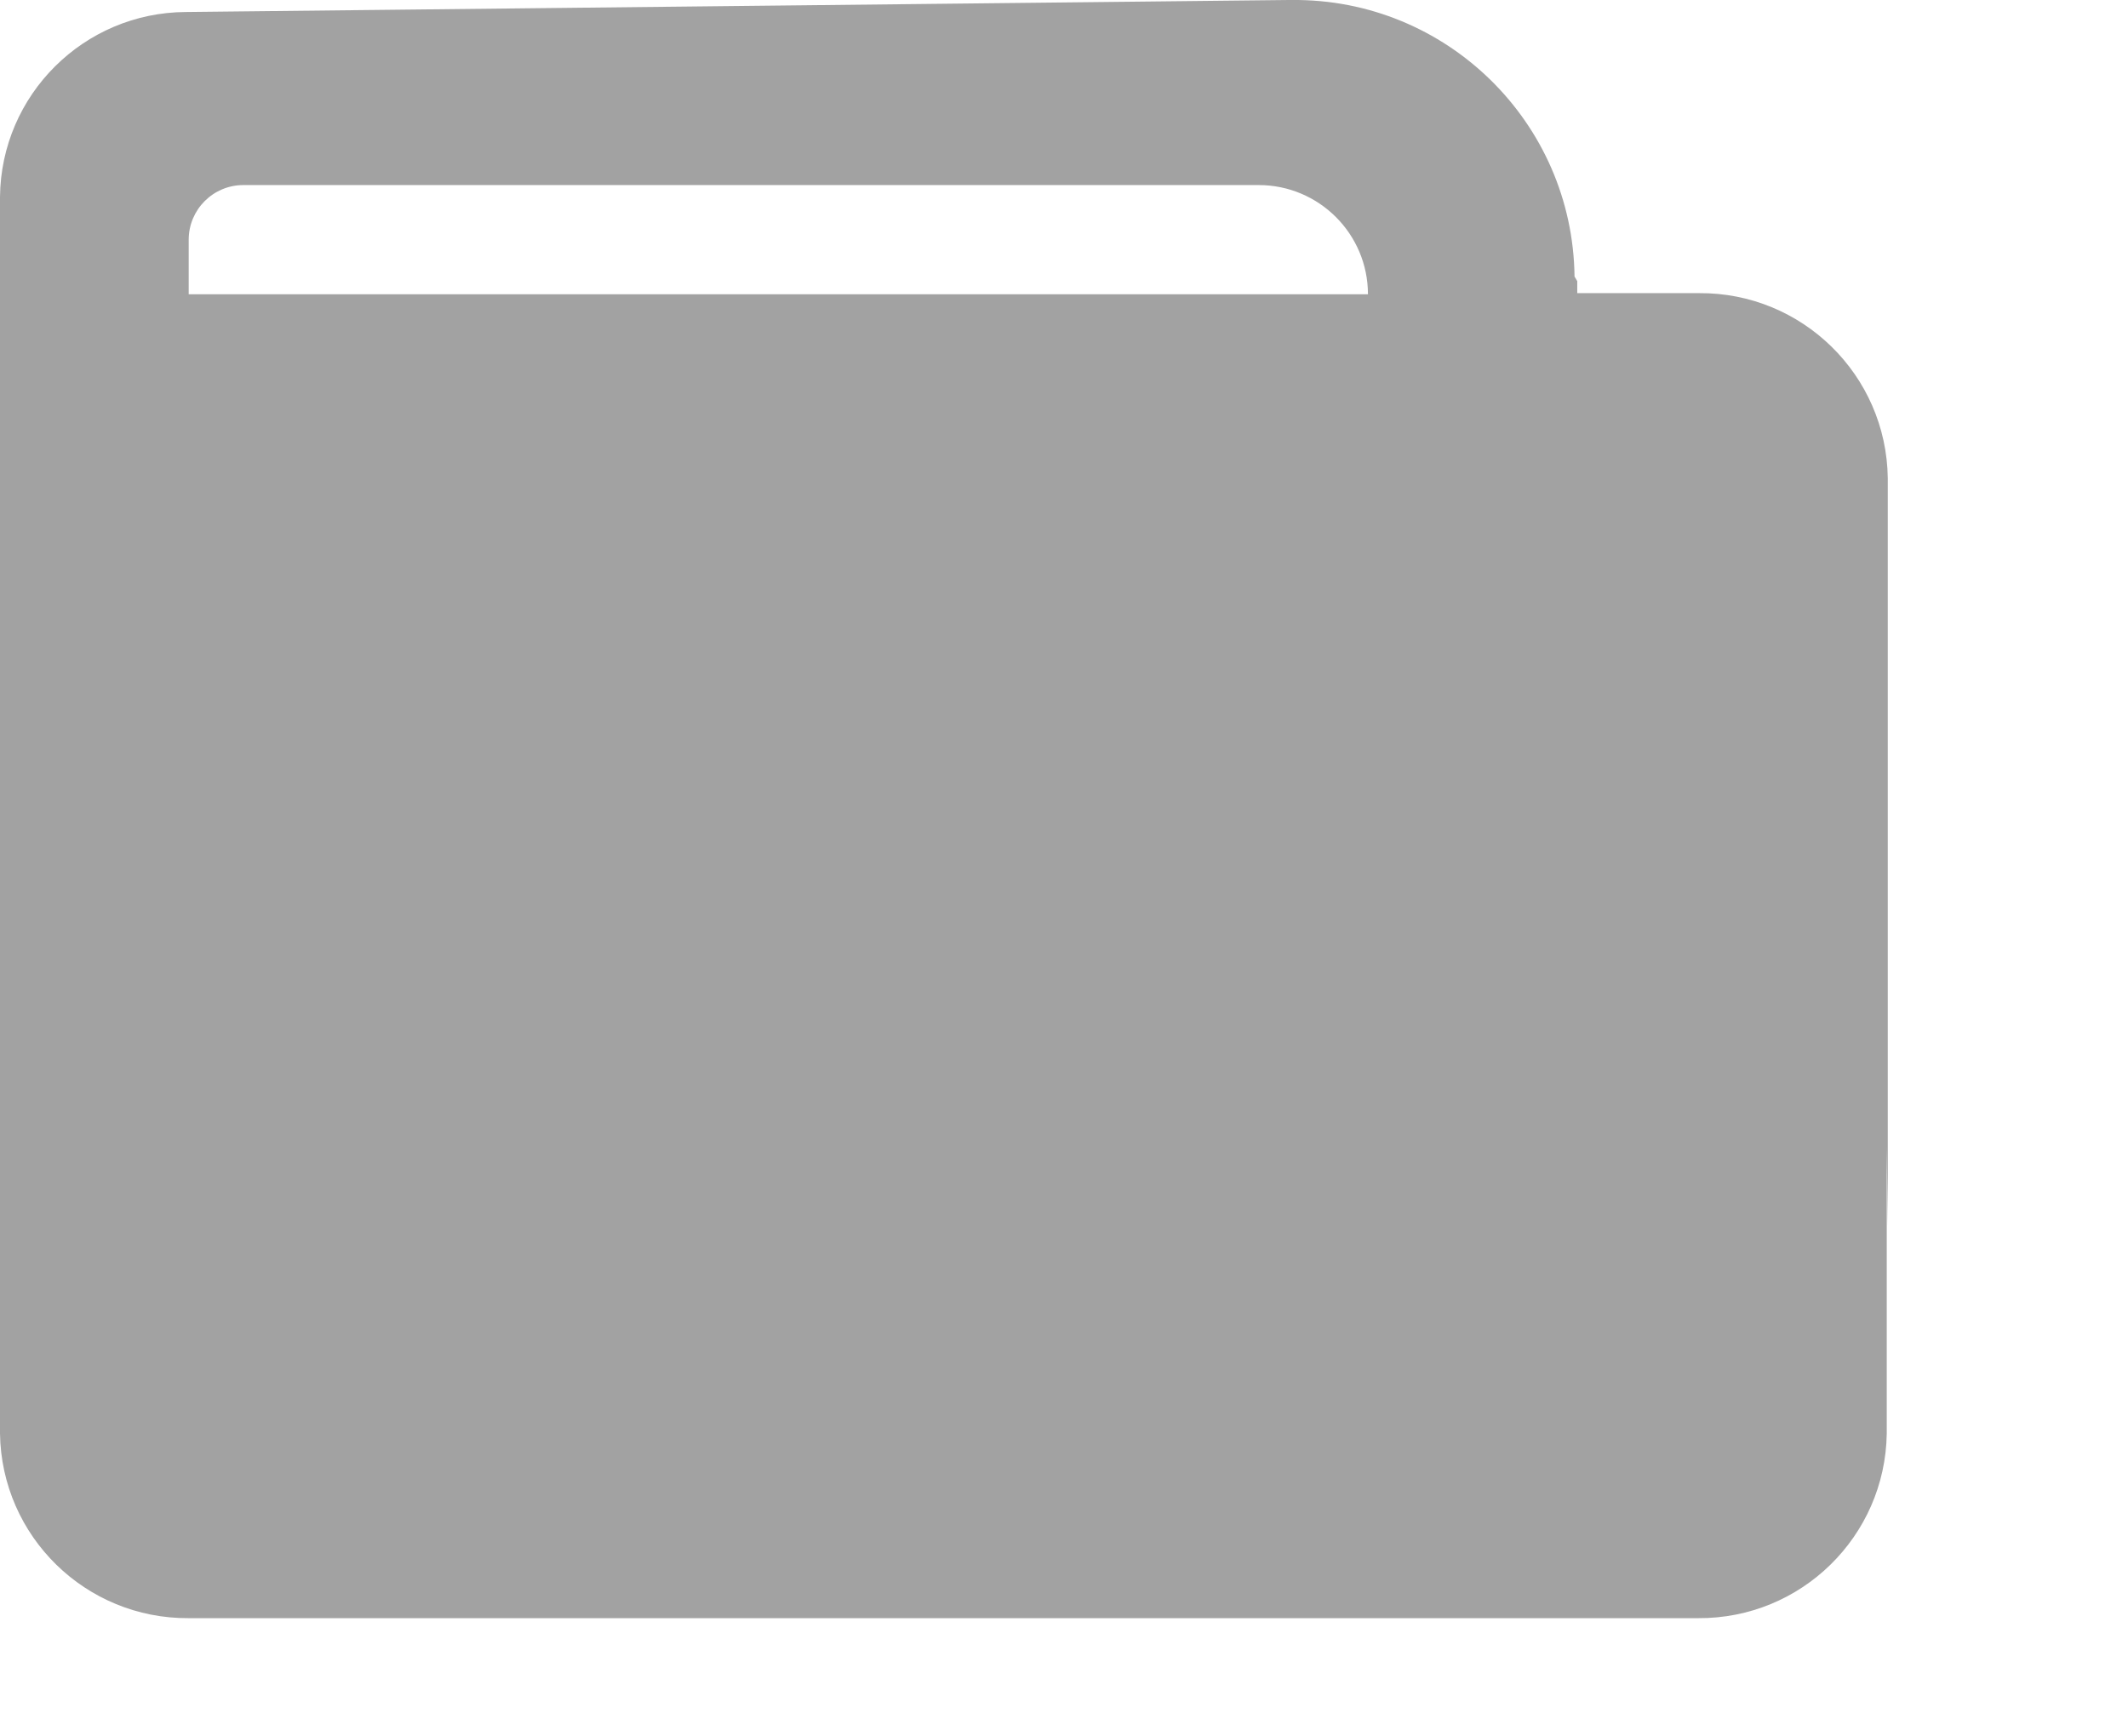
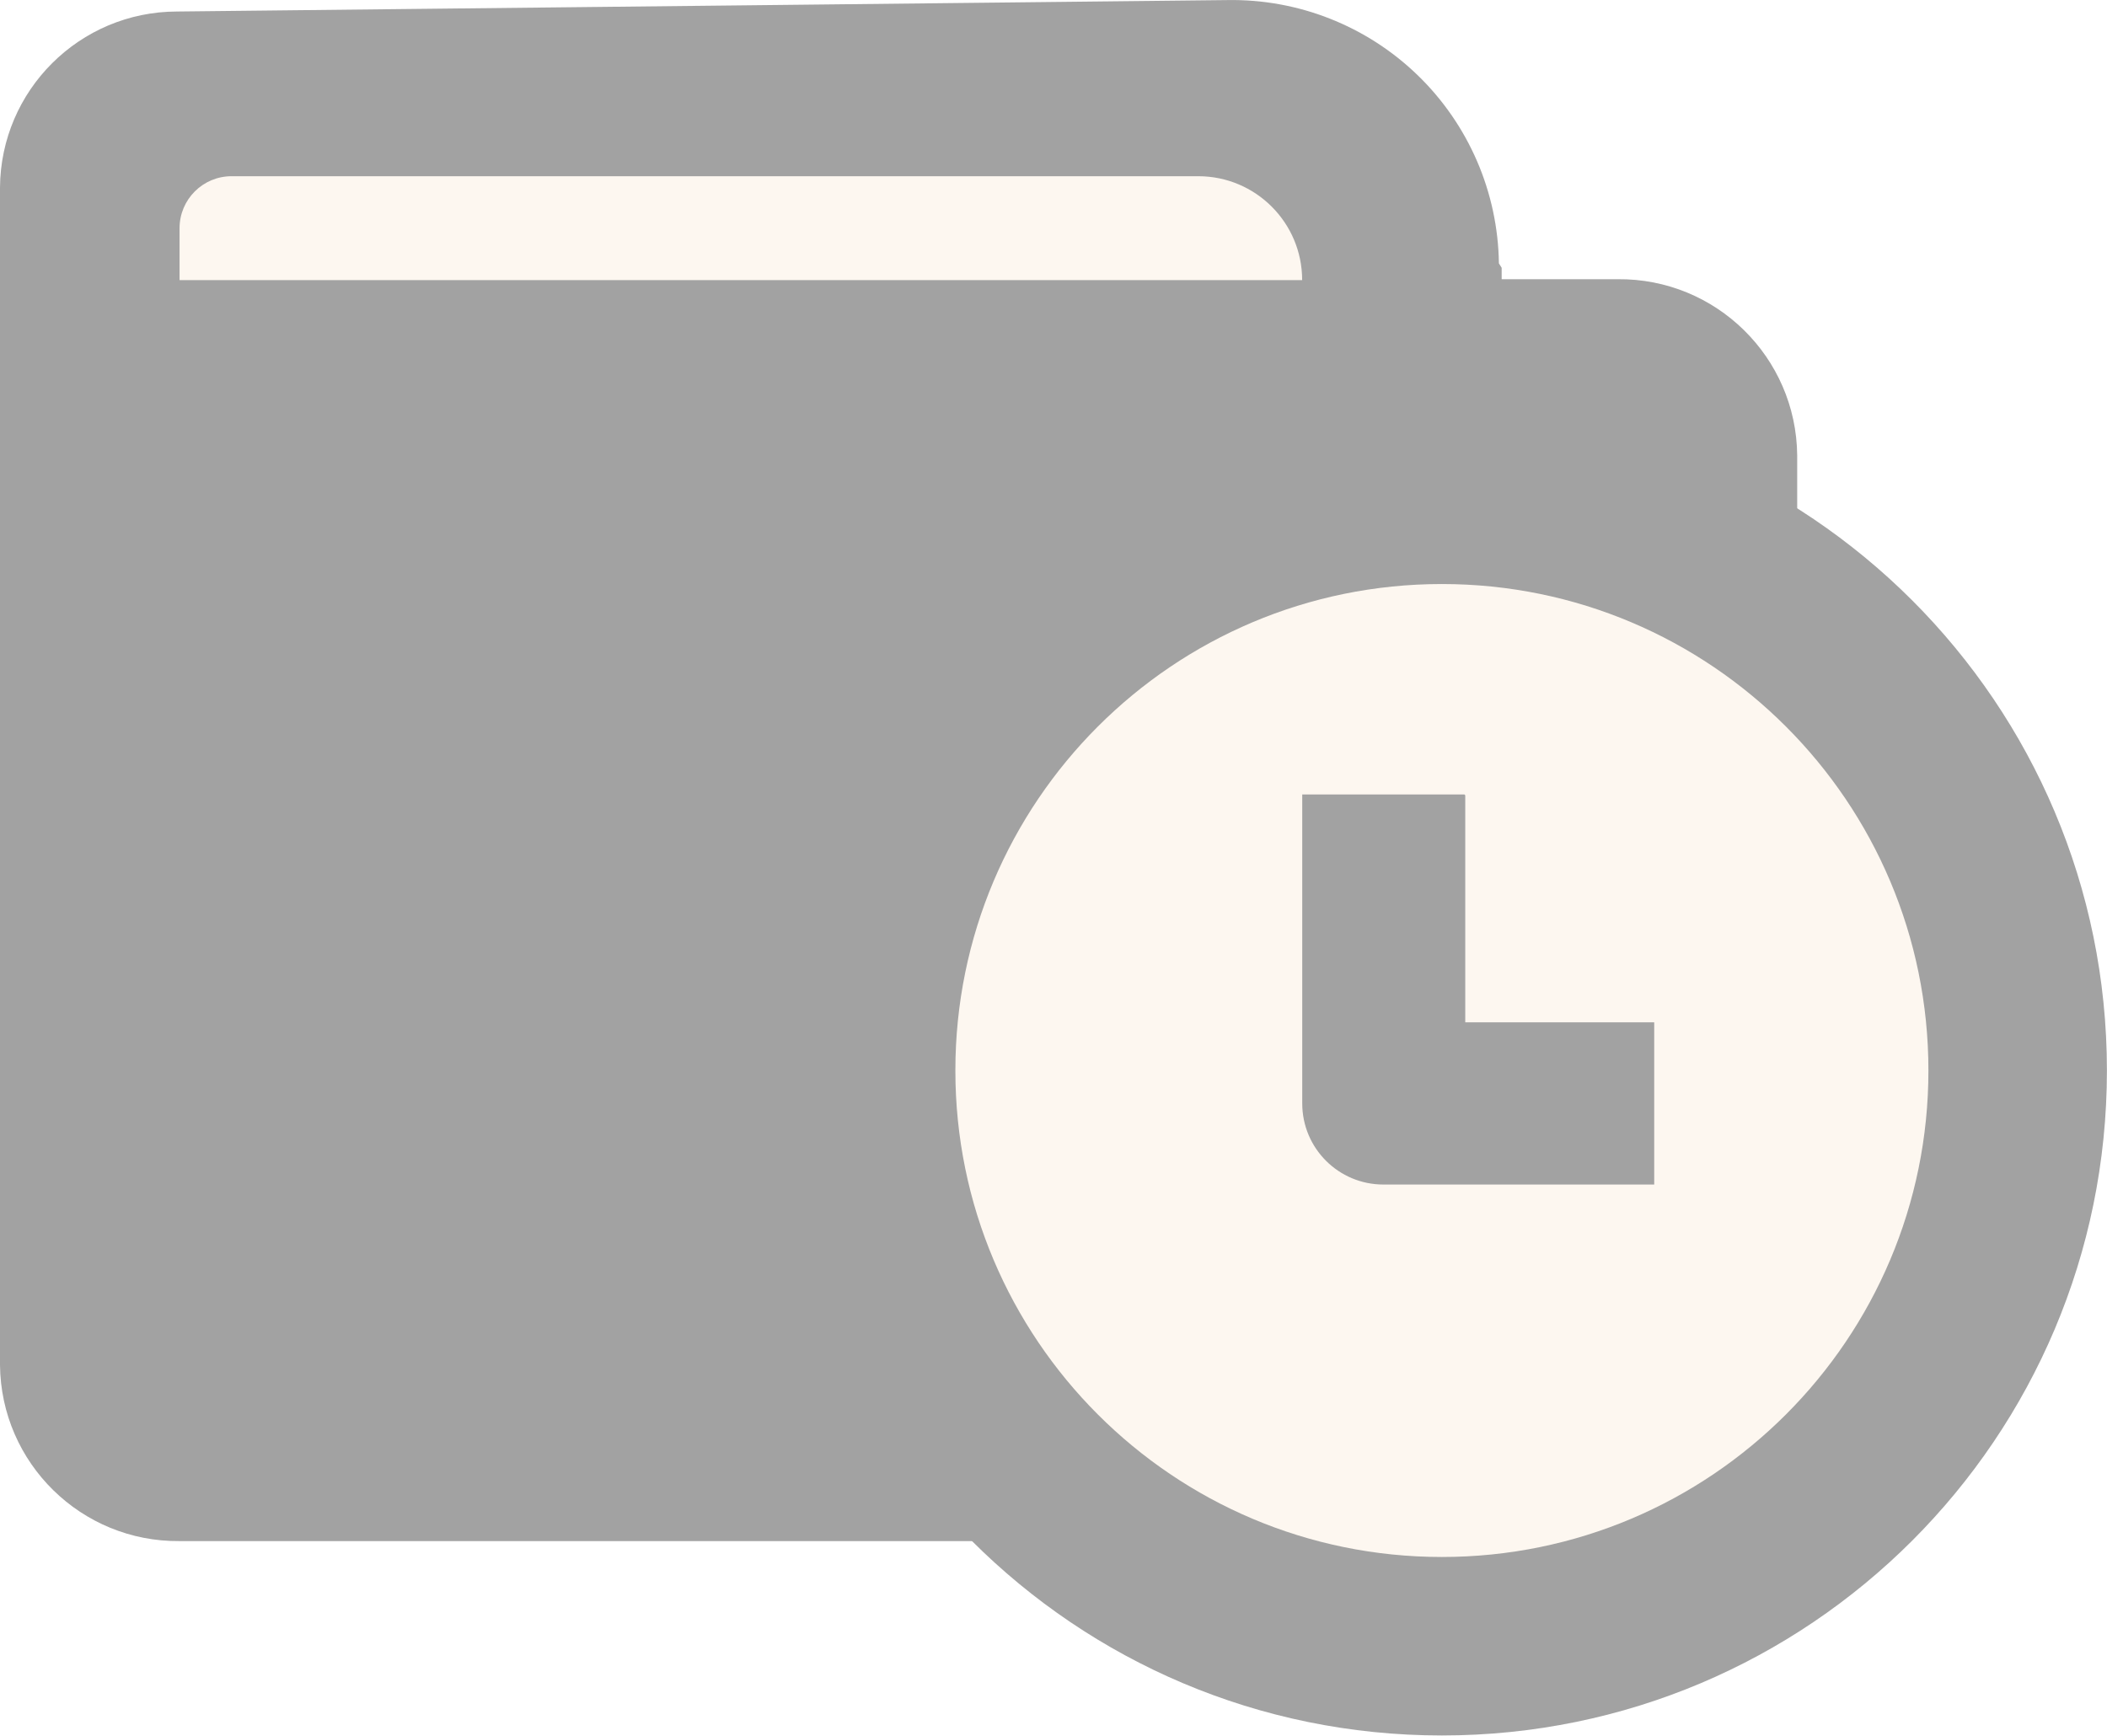
- <svg xmlns="http://www.w3.org/2000/svg" width="24.98" height="20.382" viewBox="0 0 24.98 20.382">
-   <g id="degrading_multisig" data-name="degrading multisig" transform="translate(-43 -438.998)">
-     <path id="daily_wallet" data-name="daily wallet" d="M19.933,19H2.215A2.2,2.2,0,0,1,0,16.832V2.313A2.193,2.193,0,0,1,2.182.141L15.127,0h.04a3.286,3.286,0,0,1,3.316,3.247l.032.054v.141h1.429A2.2,2.2,0,0,1,22.16,5.614V14.4l-.012-.933v3.366A2.2,2.2,0,0,1,19.933,19ZM2.856,2.173a.642.642,0,0,0-.641.641v.641H16.058a1.283,1.283,0,0,0-1.282-1.282Z" transform="translate(43 438.998)" fill="#a2a2a2" />
-     <g id="time_folder_1" data-name="time folder 1" transform="translate(43.99 435.4)">
-       <path id="Path_119629" data-name="Path 119629" d="M8.61,15.8a212935.6,212935.6,0,1,1-.02-.02Zm7.71-3.34v2.8h2.33v2H15.31a1,1,0,0,1-1-1V12.45h2Z" fill="#fdf7f0" fill-rule="evenodd" />
+ <svg xmlns="http://www.w3.org/2000/svg" width="25.98" height="21.401" viewBox="0 0 25.98 21.401">
+   <g id="icon_dms_grey" transform="translate(-41 -438.999)">
+     <path id="Path_119619" data-name="Path 119619" d="M19.746,6.531v.141h1.429a2.193,2.193,0,0,1,2.215,2.172v8.785l-.011-.934v3.366a2.2,2.2,0,0,1-2.215,2.172H3.445A2.193,2.193,0,0,1,1.23,20.062V5.543A2.186,2.186,0,0,1,3.412,3.371L16.357,3.23a3.292,3.292,0,0,1,3.355,3.247Z" transform="translate(39.77 435.77)" fill="#a2a2a2" fill-rule="evenodd" />
+     <path id="Rectangle_8881" data-name="Rectangle 8881" d="M.641,0H12.561a1.281,1.281,0,0,1,1.281,1.281v0a0,0,0,0,1,0,0H0a0,0,0,0,1,0,0V.641A.641.641,0,0,1,.641,0Z" transform="translate(43.214 441.172)" fill="#fdf7f0" />
+     <g id="Group_46755" data-name="Group 46755" transform="translate(23 -20.992)">
+       <circle id="Ellipse_2559" data-name="Ellipse 2559" cx="8.2" cy="8.2" r="8.2" transform="translate(27.579 464.992)" fill="#a2a2a2" />
+       <circle id="Ellipse_2560" data-name="Ellipse 2560" cx="5.999" cy="5.999" r="5.999" transform="translate(29.78 467.193)" fill="#fdf7f0" />
    </g>
-     <path id="Path_119630" data-name="Path 119630" d="M8.61,15.8a212935.6,212935.6,0,1,1-.02-.02Z" transform="translate(43.99 435.4)" fill="none" stroke="#a2a2a2" stroke-width="2" fill-rule="evenodd" />
+     <path id="Path_119629" data-name="Path 119629" d="M16.32,12.46v2.8h2.33v2H15.31a1,1,0,0,1-1-1V12.45h2Z" transform="translate(42.747 436.346)" fill="#a2a2a2" fill-rule="evenodd" />
  </g>
</svg>
